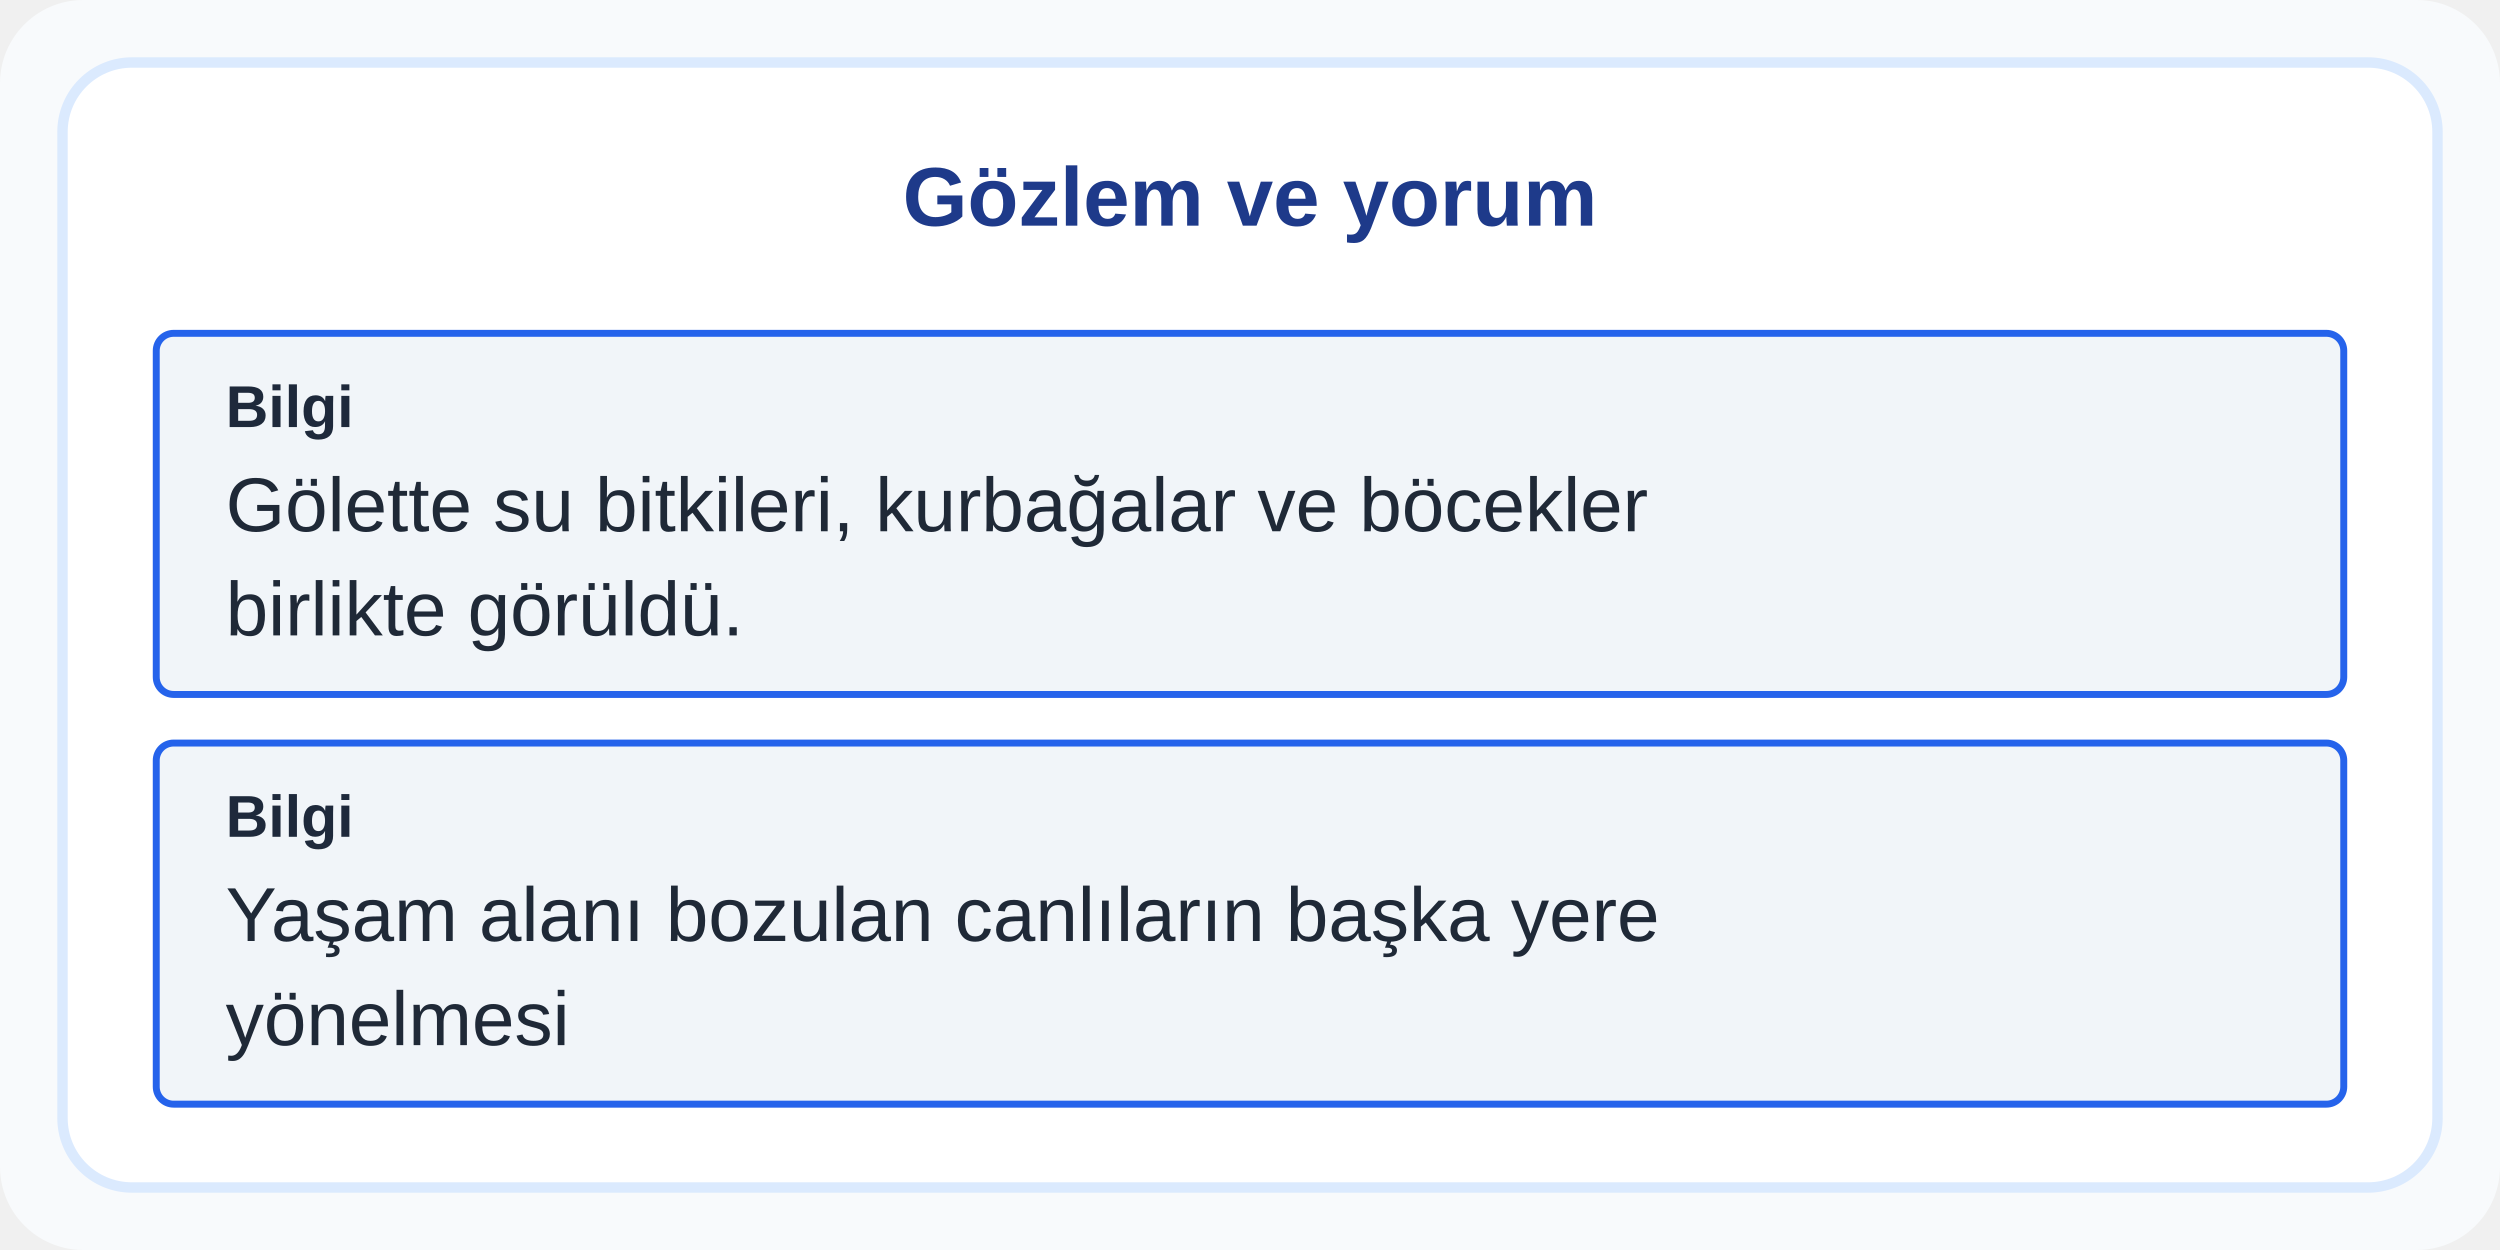
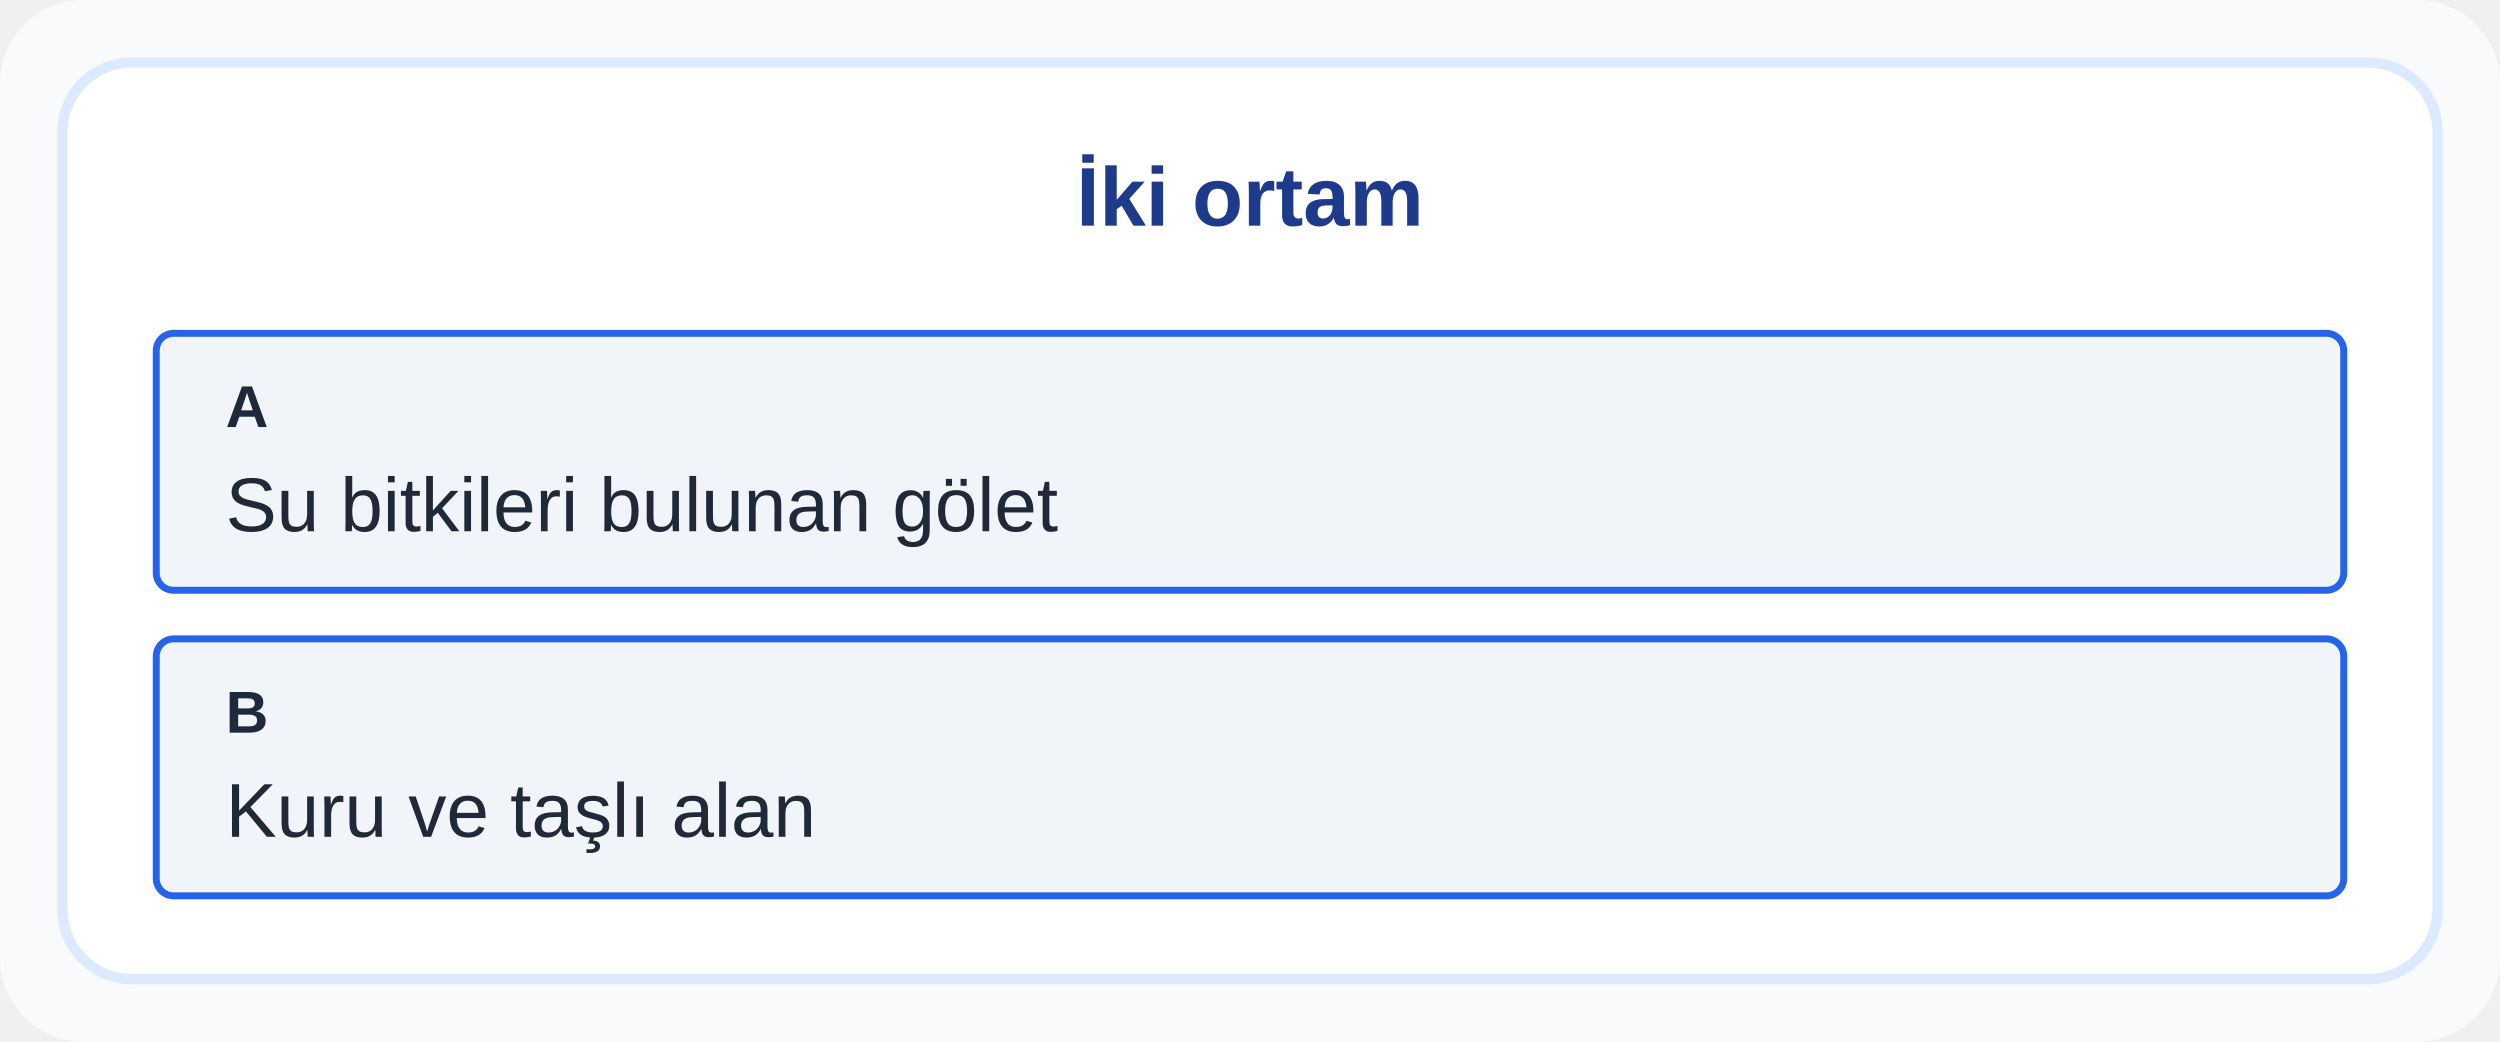
- <svg xmlns="http://www.w3.org/2000/svg" viewBox="0 0 720 360" role="img" aria-labelledby="title desc">
+ <svg xmlns="http://www.w3.org/2000/svg" viewBox="0 0 720 300" role="img" aria-labelledby="title desc">
  <style>.title{font:700 24px Arial,sans-serif;fill:#1E3A8A}.label{font:600 15px Arial,sans-serif;fill:#334155}.small{font:500 14px Arial,sans-serif;fill:#475569}.value{font:700 17px Arial,sans-serif;fill:#1E293B}.coin{font:700 18px Arial,sans-serif;fill:#92400E}.equation{font:700 36px Arial,sans-serif;fill:#1E3A8A}</style>
-   <rect width="720" height="360" rx="24" fill="#F8FAFC" />
-   <rect x="18" y="18" width="684" height="324" rx="20" fill="#fff" stroke="#DBEAFE" stroke-width="3" />
-   <text x="360" y="65" text-anchor="middle" class="title">Gözlem ve yorum</text>
-   <rect x="45" y="96" width="630" height="104" rx="5" fill="#f1f5f9" stroke="#2563eb" stroke-width="2" />
-   <text x="65" y="123" class="value">Bilgi</text>
-   <text x="65" y="153" style="font:22px Arial;fill:#1f2937">Gölette su bitkileri, kurbağalar ve böcekler</text>
-   <text x="65" y="183" style="font:22px Arial;fill:#1f2937">birlikte görüldü.</text>
-   <rect x="45" y="214" width="630" height="104" rx="5" fill="#f1f5f9" stroke="#2563eb" stroke-width="2" />
-   <text x="65" y="241" class="value">Bilgi</text>
-   <text x="65" y="271" style="font:22px Arial;fill:#1f2937">Yaşam alanı bozulan canlıların başka yere</text>
-   <text x="65" y="301" style="font:22px Arial;fill:#1f2937">yönelmesi</text>
+   <rect width="720" height="300" rx="24" fill="#F8FAFC" />
+   <rect x="18" y="18" width="684" height="264" rx="20" fill="#fff" stroke="#DBEAFE" stroke-width="3" />
+   <text x="360" y="65" text-anchor="middle" class="title">İki ortam</text>
+   <rect x="45" y="96" width="630" height="74" rx="5" fill="#f1f5f9" stroke="#2563eb" stroke-width="2" />
+   <text x="65" y="123" class="value">A</text>
+   <text x="65" y="153" style="font:22px Arial;fill:#1f2937">Su bitkileri bulunan gölet</text>
+   <rect x="45" y="184" width="630" height="74" rx="5" fill="#f1f5f9" stroke="#2563eb" stroke-width="2" />
+   <text x="65" y="211" class="value">B</text>
+   <text x="65" y="241" style="font:22px Arial;fill:#1f2937">Kuru ve taşlı alan</text>
</svg>
